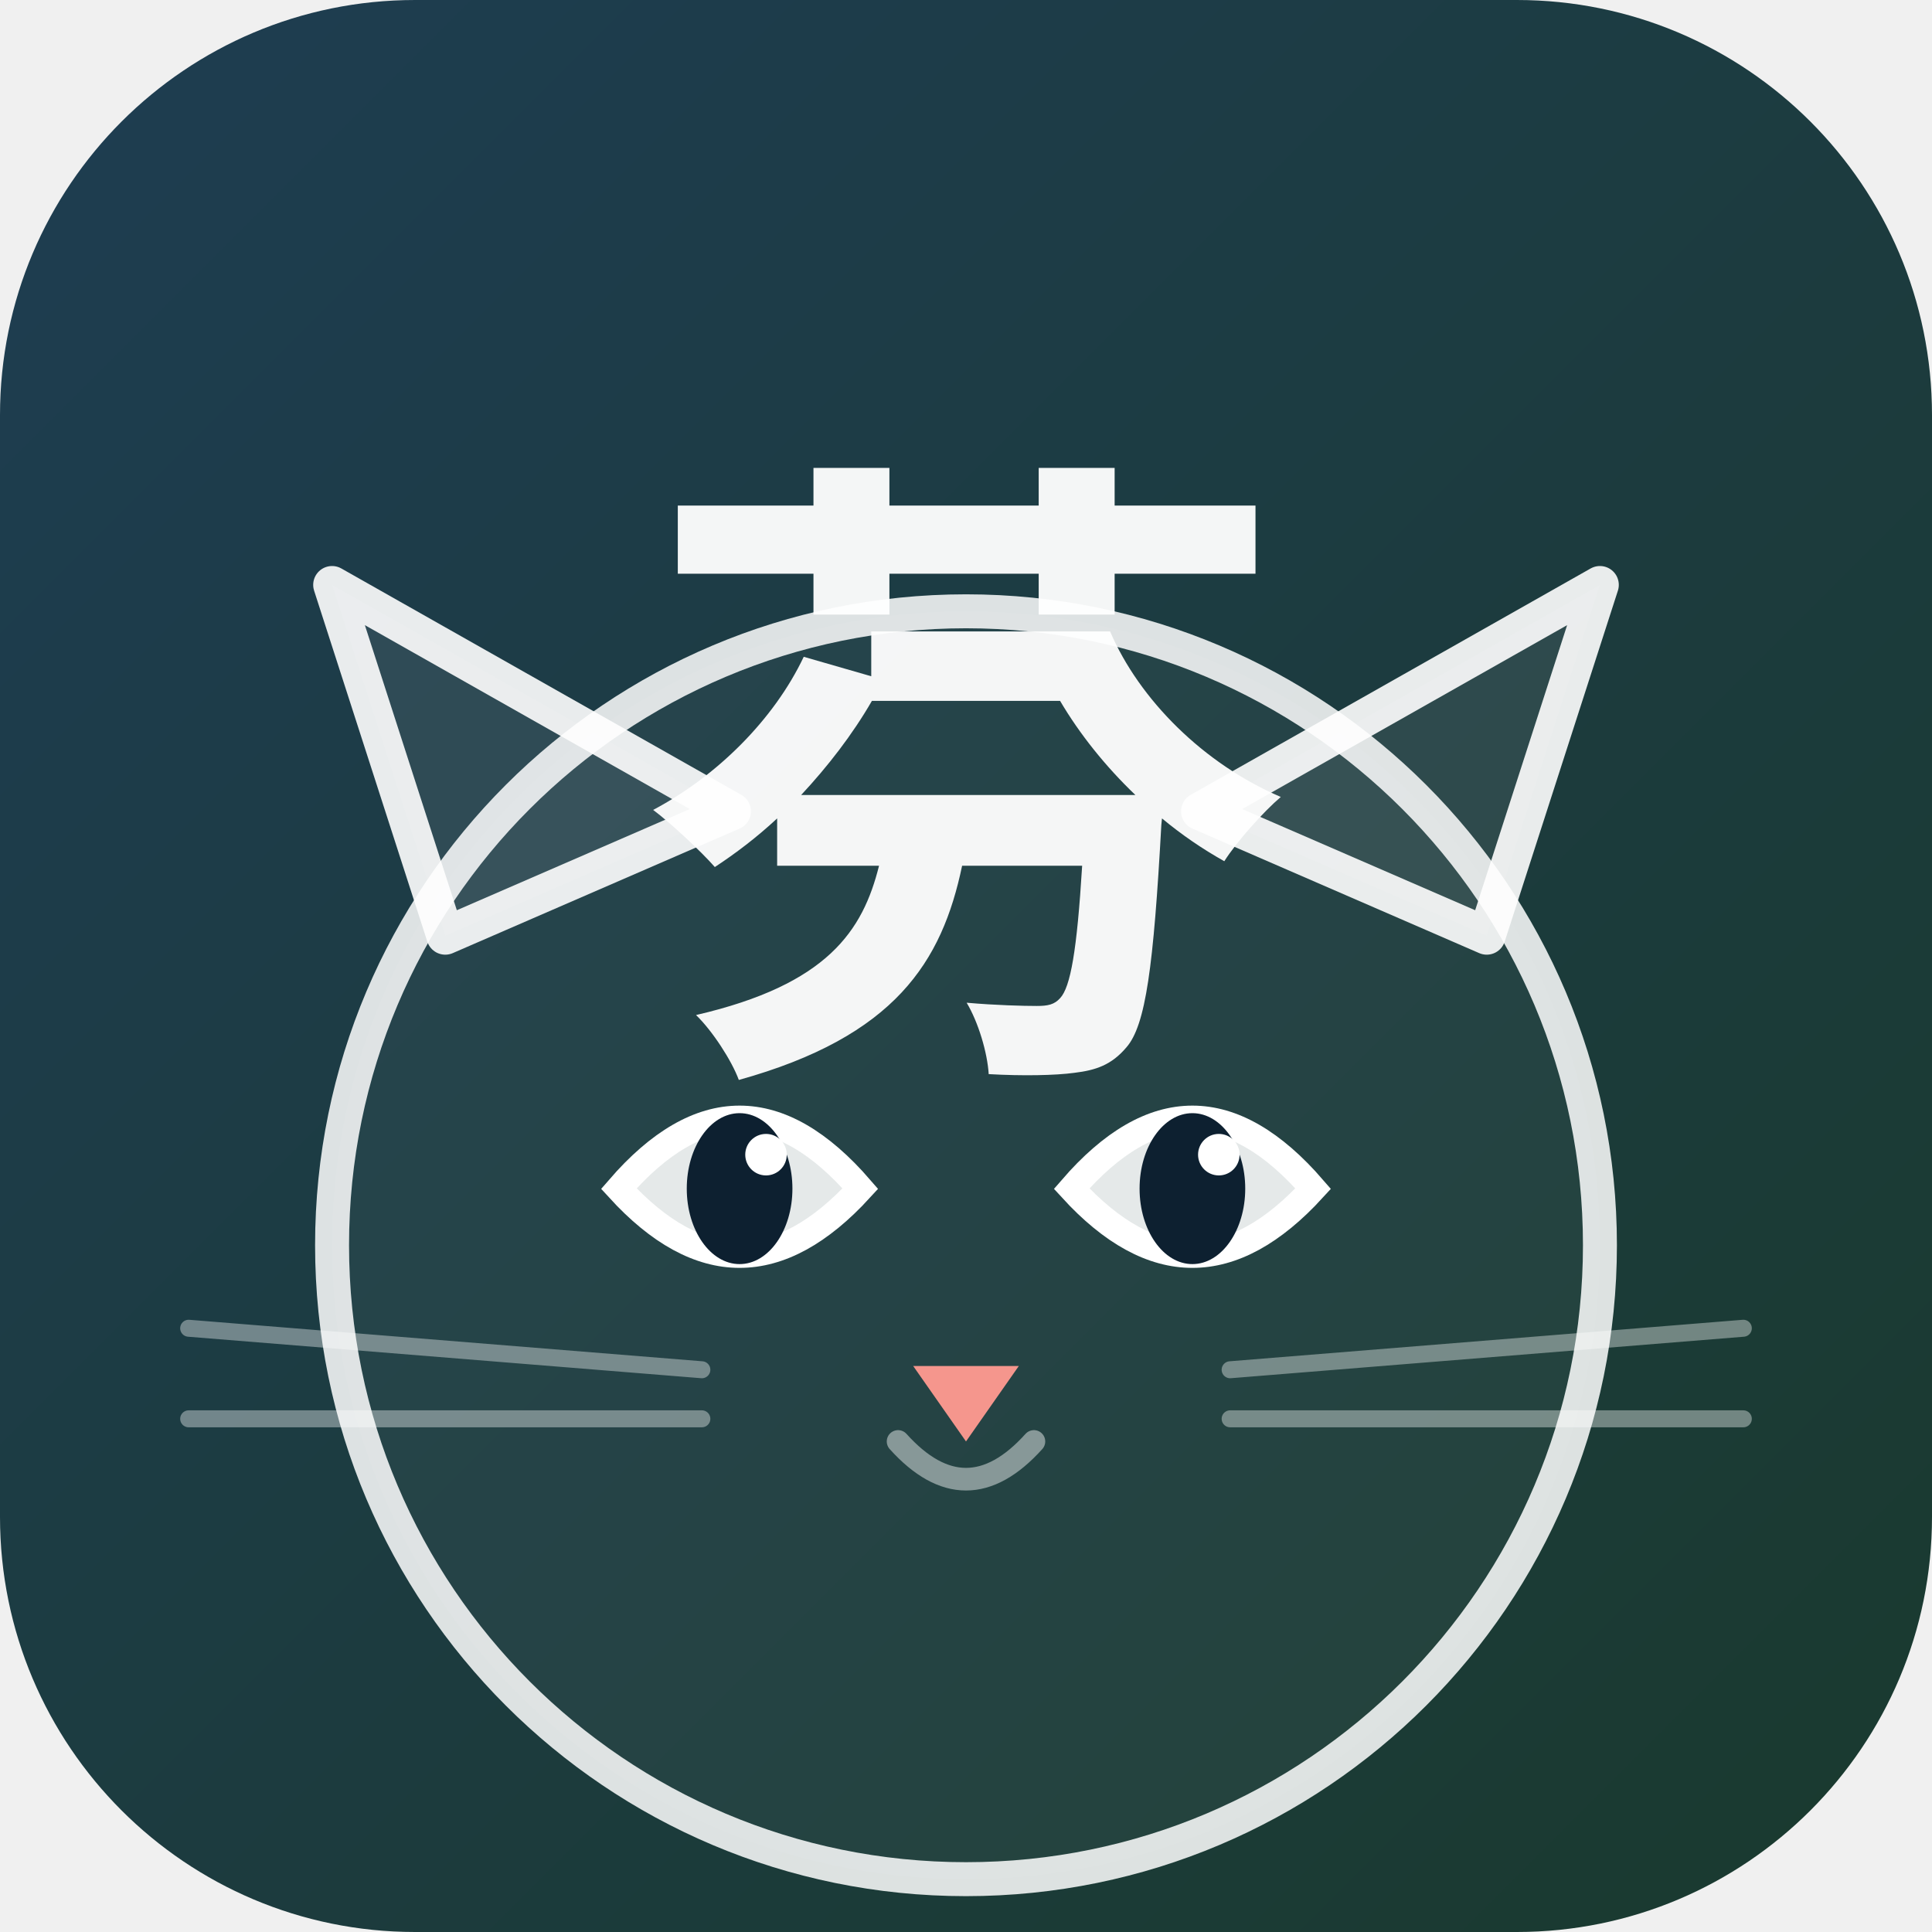
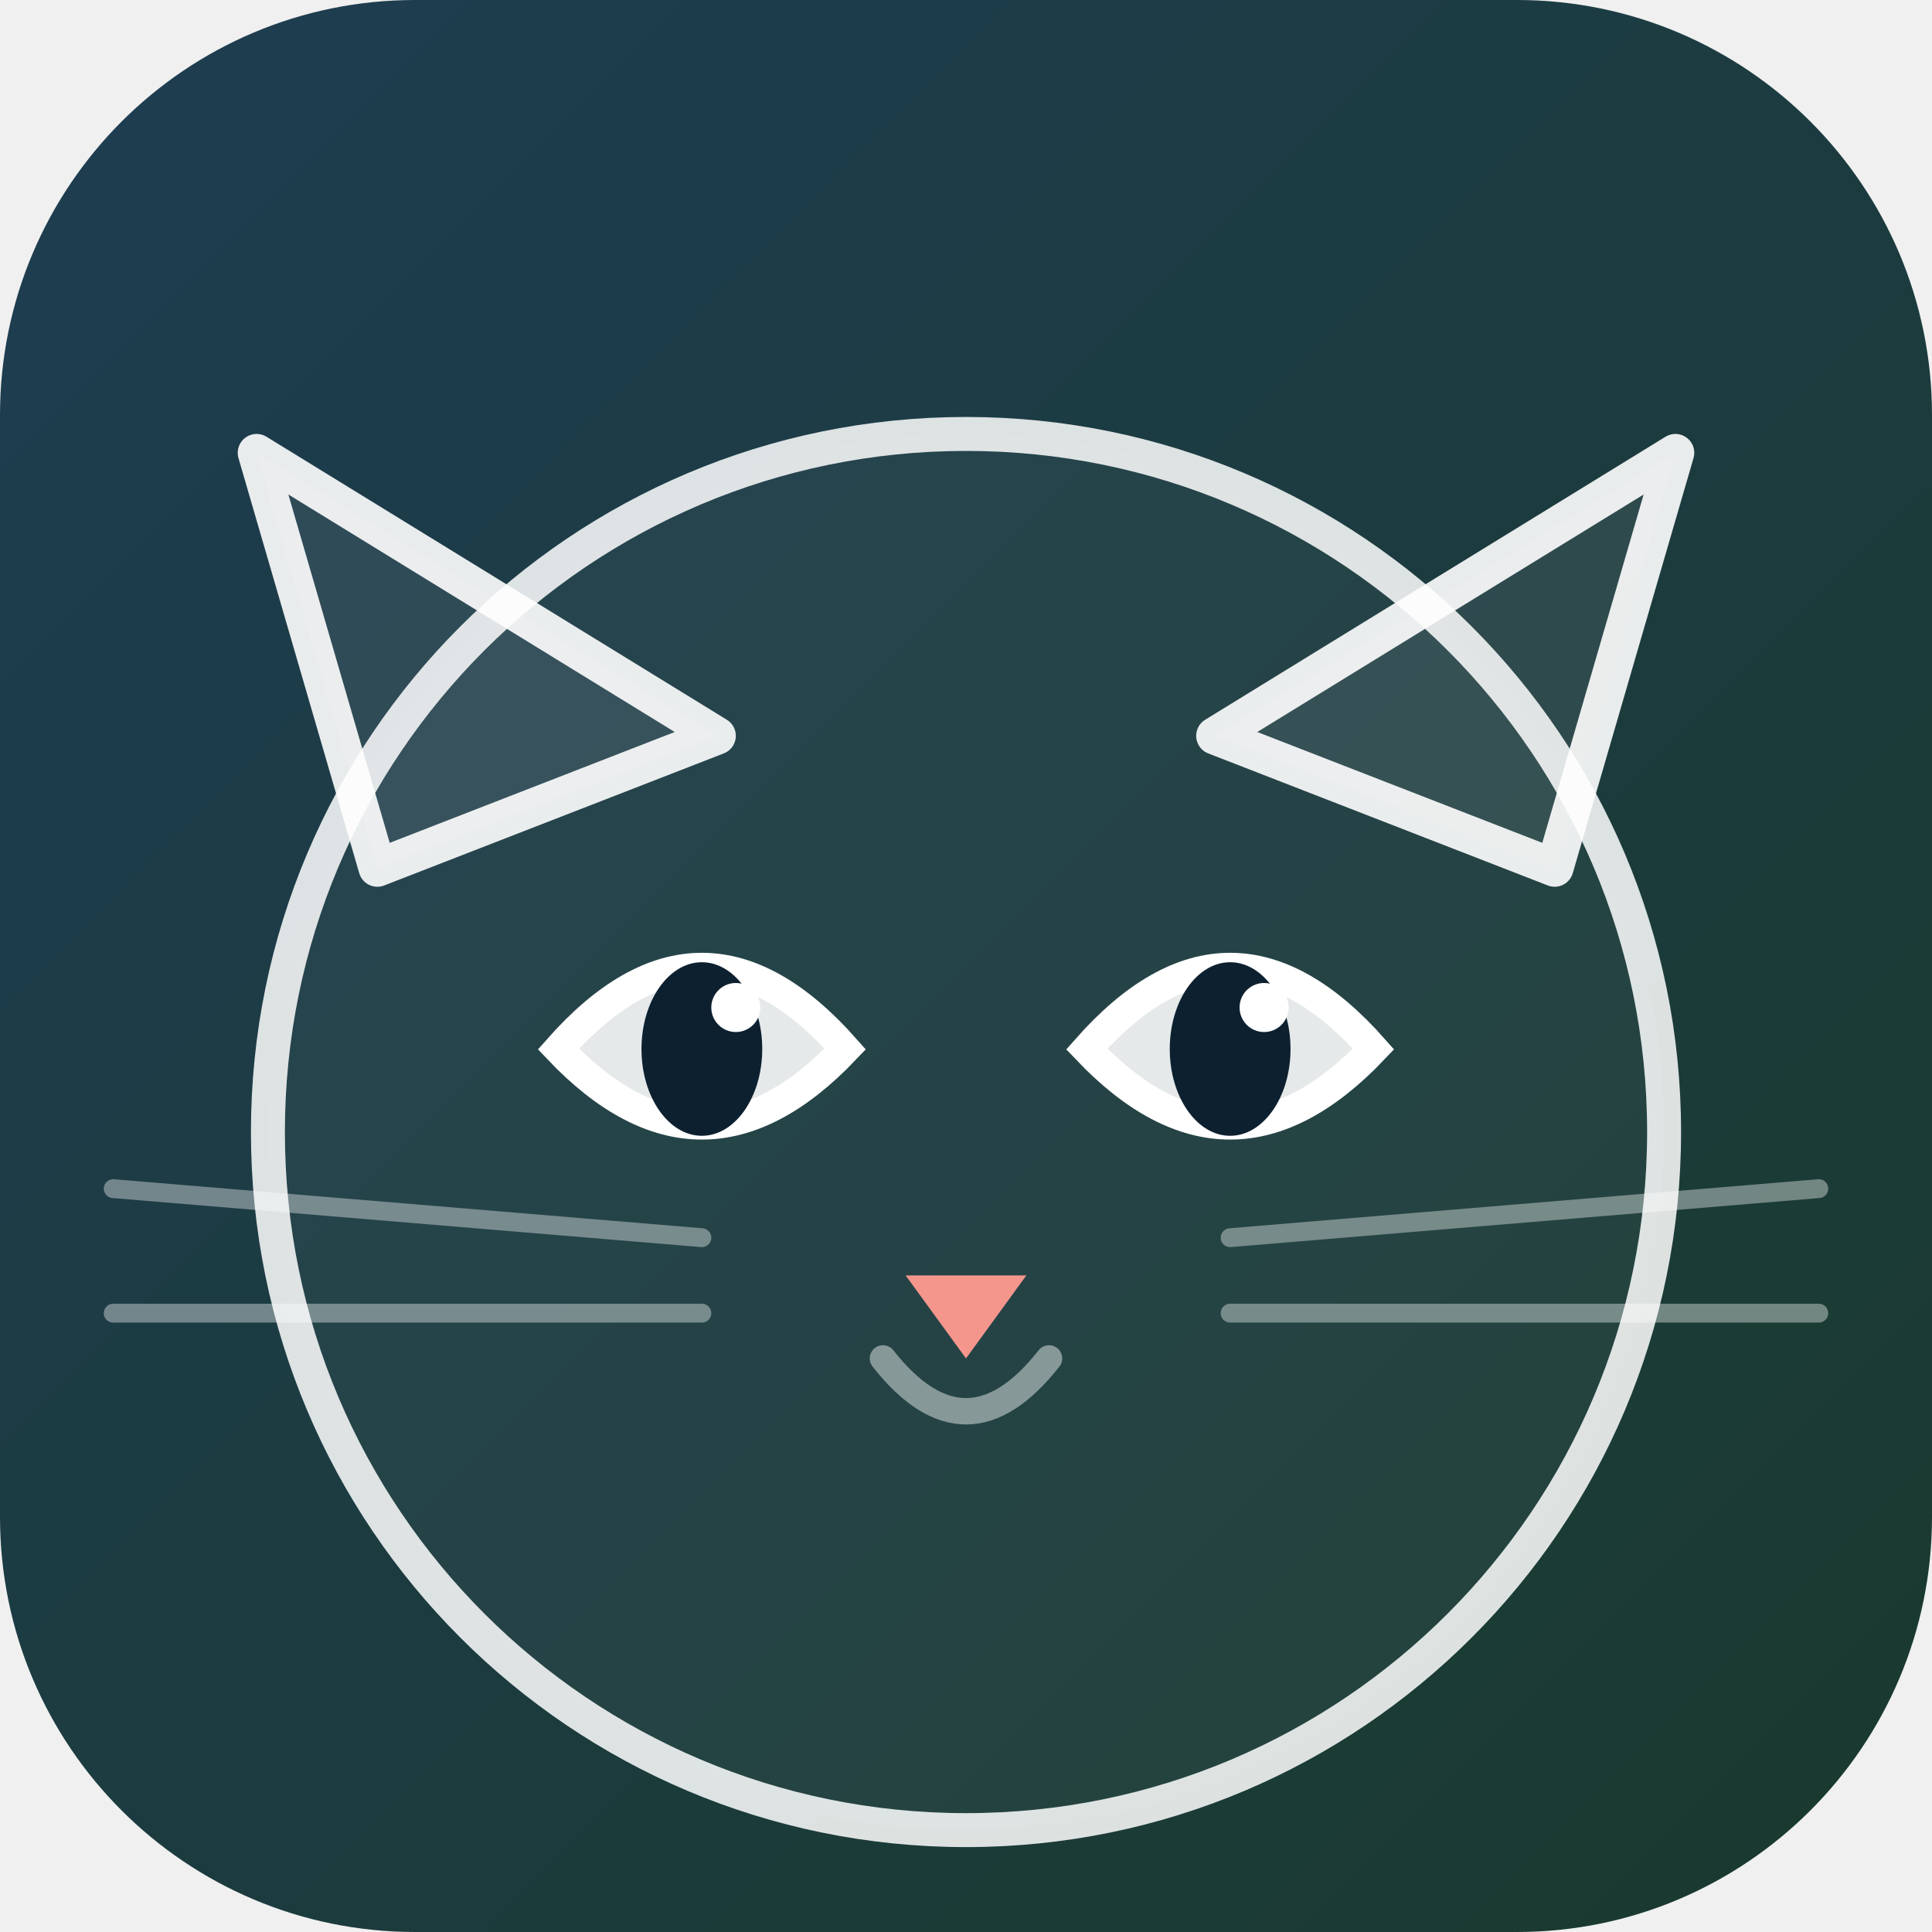
<svg xmlns="http://www.w3.org/2000/svg" viewBox="0 0 512 512">
  <defs>
    <linearGradient id="bg" x1="0%" y1="0%" x2="100%" y2="100%">
      <stop offset="0%" stop-color="#1e3d52" />
      <stop offset="100%" stop-color="#1a3a2e" />
    </linearGradient>
  </defs>
  <rect width="512" height="512" rx="110" fill="url(#bg)" />
-   <path d="M118 248 L88 155 L194 215 Z" stroke="rgba(255,255,255,0.9)" stroke-width="10" stroke-linejoin="round" fill="rgba(255,255,255,0.08)" />
-   <path d="M394 248 L424 155 L318 215 Z" stroke="rgba(255,255,255,0.9)" stroke-width="10" stroke-linejoin="round" fill="rgba(255,255,255,0.08)" />
-   <circle cx="256" cy="330" r="168" stroke="rgba(255,255,255,0.85)" stroke-width="9" fill="rgba(255,255,255,0.04)" />
-   <path d="M164 315 Q196 278 228 315 Q196 350 164 315 Z" stroke="white" stroke-width="7" fill="rgba(255,255,255,0.88)" />
-   <ellipse cx="196" cy="315" rx="14" ry="20" fill="#0d2030" />
-   <circle cx="203" cy="306" r="5.5" fill="white" />
-   <path d="M284 315 Q316 278 348 315 Q316 350 284 315 Z" stroke="white" stroke-width="7" fill="rgba(255,255,255,0.88)" />
-   <ellipse cx="316" cy="315" rx="14" ry="20" fill="#0d2030" />
-   <circle cx="323" cy="306" r="5.5" fill="white" />
-   <path d="M242 362 L256 382 L270 362 Z" fill="rgba(255,155,145,0.95)" />
-   <path d="M238 382 Q256 402 274 382" stroke="rgba(255,255,255,0.45)" stroke-width="6" stroke-linecap="round" fill="none" />
-   <line x1="50" y1="352" x2="186" y2="363" stroke="rgba(255,255,255,0.38)" stroke-width="4.5" stroke-linecap="round" />
-   <line x1="50" y1="376" x2="186" y2="376" stroke="rgba(255,255,255,0.38)" stroke-width="4.5" stroke-linecap="round" />
-   <line x1="326" y1="363" x2="462" y2="352" stroke="rgba(255,255,255,0.38)" stroke-width="4.5" stroke-linecap="round" />
-   <line x1="326" y1="376" x2="462" y2="376" stroke="rgba(255,255,255,0.38)" stroke-width="4.5" stroke-linecap="round" />
-   <text x="256" y="210" font-family="Georgia, 'Times New Roman', serif" font-size="172" font-weight="700" fill="white" fill-opacity="0.95" text-anchor="middle" dominant-baseline="middle" letter-spacing="2">芬</text>
+   <path d="M100 230 L68 120 L190 195 Z" stroke="rgba(255,255,255,0.9)" stroke-width="10" stroke-linejoin="round" fill="rgba(255,255,255,0.08)" />
+   <path d="M412 230 L444 120 L322 195 Z" stroke="rgba(255,255,255,0.9)" stroke-width="10" stroke-linejoin="round" fill="rgba(255,255,255,0.08)" />
+   <circle cx="256" cy="300" r="185" stroke="rgba(255,255,255,0.85)" stroke-width="9" fill="rgba(255,255,255,0.04)" />
+   <path d="M148 278 Q186 235 224 278 Q186 318 148 278 Z" stroke="white" stroke-width="8" fill="rgba(255,255,255,0.88)" />
+   <ellipse cx="186" cy="278" rx="16" ry="23" fill="#0d2030" />
+   <circle cx="195" cy="267" r="6.5" fill="white" />
+   <path d="M288 278 Q326 235 364 278 Q326 318 288 278 Z" stroke="white" stroke-width="8" fill="rgba(255,255,255,0.88)" />
+   <ellipse cx="326" cy="278" rx="16" ry="23" fill="#0d2030" />
+   <circle cx="335" cy="267" r="6.5" fill="white" />
+   <path d="M240 338 L256 360 L272 338 Z" fill="rgba(255,155,145,0.95)" />
+   <path d="M234 360 Q256 388 278 360" stroke="rgba(255,255,255,0.45)" stroke-width="7" stroke-linecap="round" fill="none" />
+   <line x1="30" y1="315" x2="186" y2="328" stroke="rgba(255,255,255,0.38)" stroke-width="5" stroke-linecap="round" />
+   <line x1="30" y1="348" x2="186" y2="348" stroke="rgba(255,255,255,0.38)" stroke-width="5" stroke-linecap="round" />
+   <line x1="326" y1="328" x2="482" y2="315" stroke="rgba(255,255,255,0.38)" stroke-width="5" stroke-linecap="round" />
+   <line x1="326" y1="348" x2="482" y2="348" stroke="rgba(255,255,255,0.38)" stroke-width="5" stroke-linecap="round" />
</svg>
